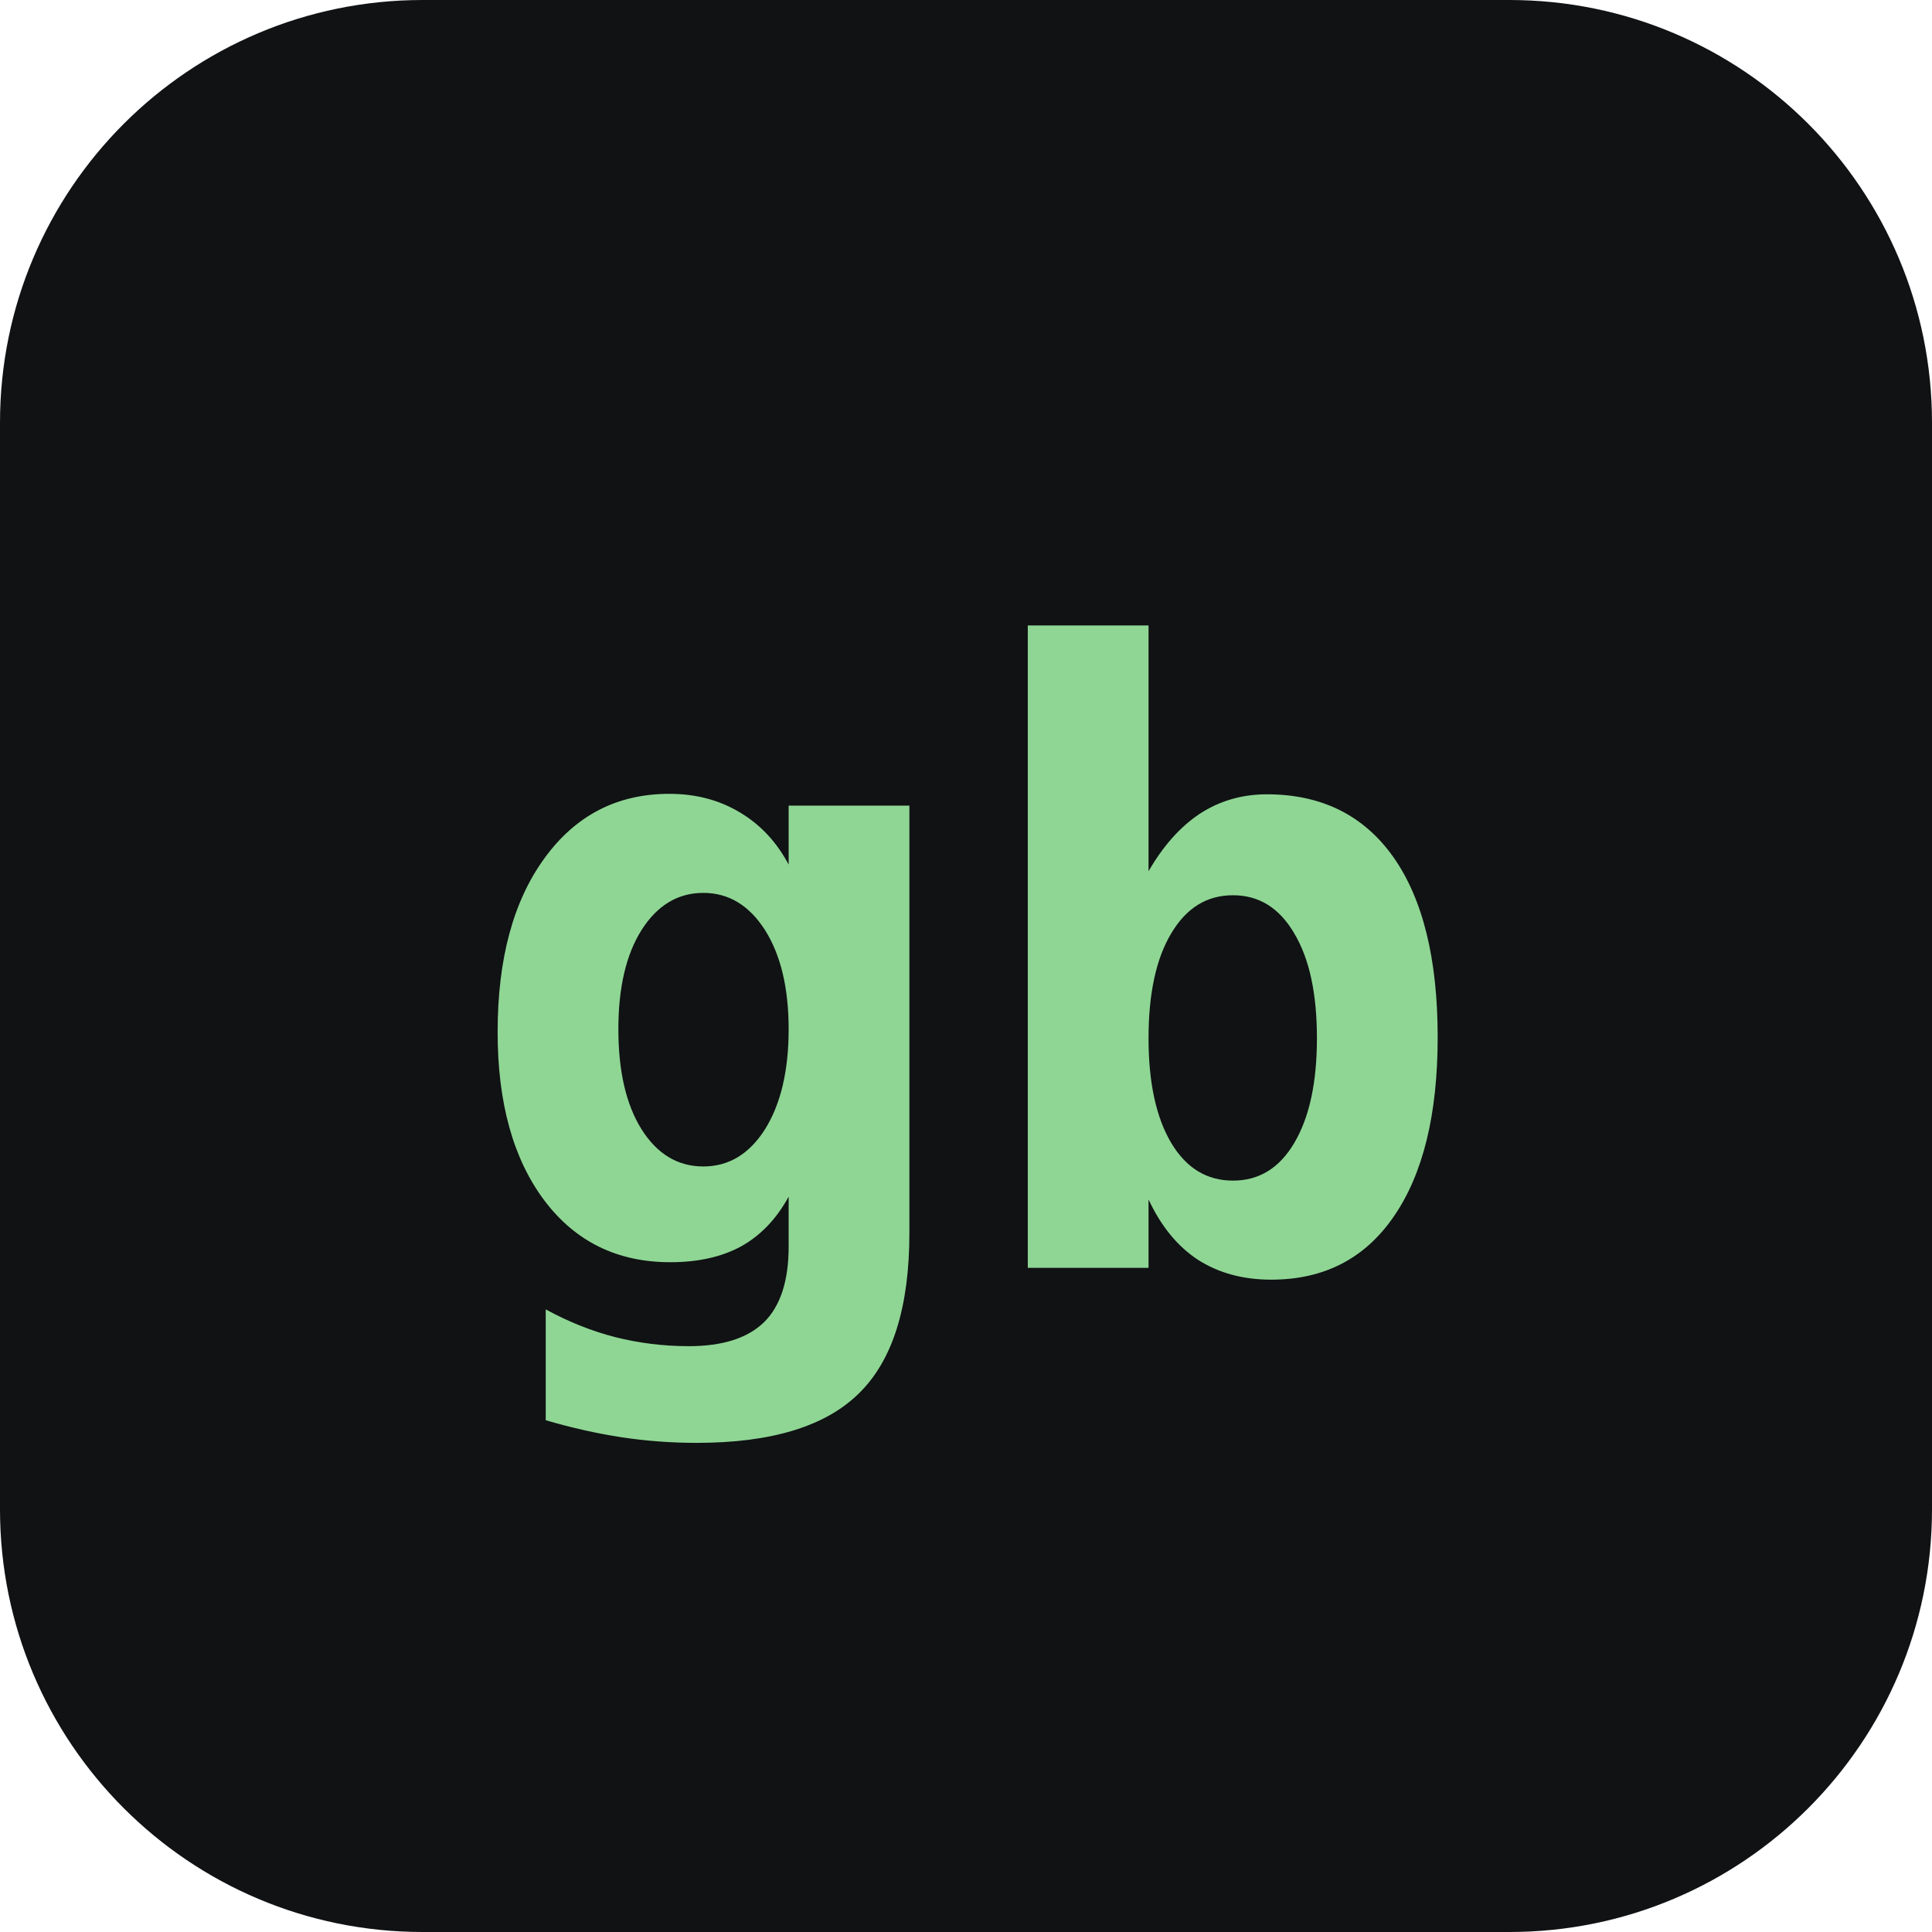
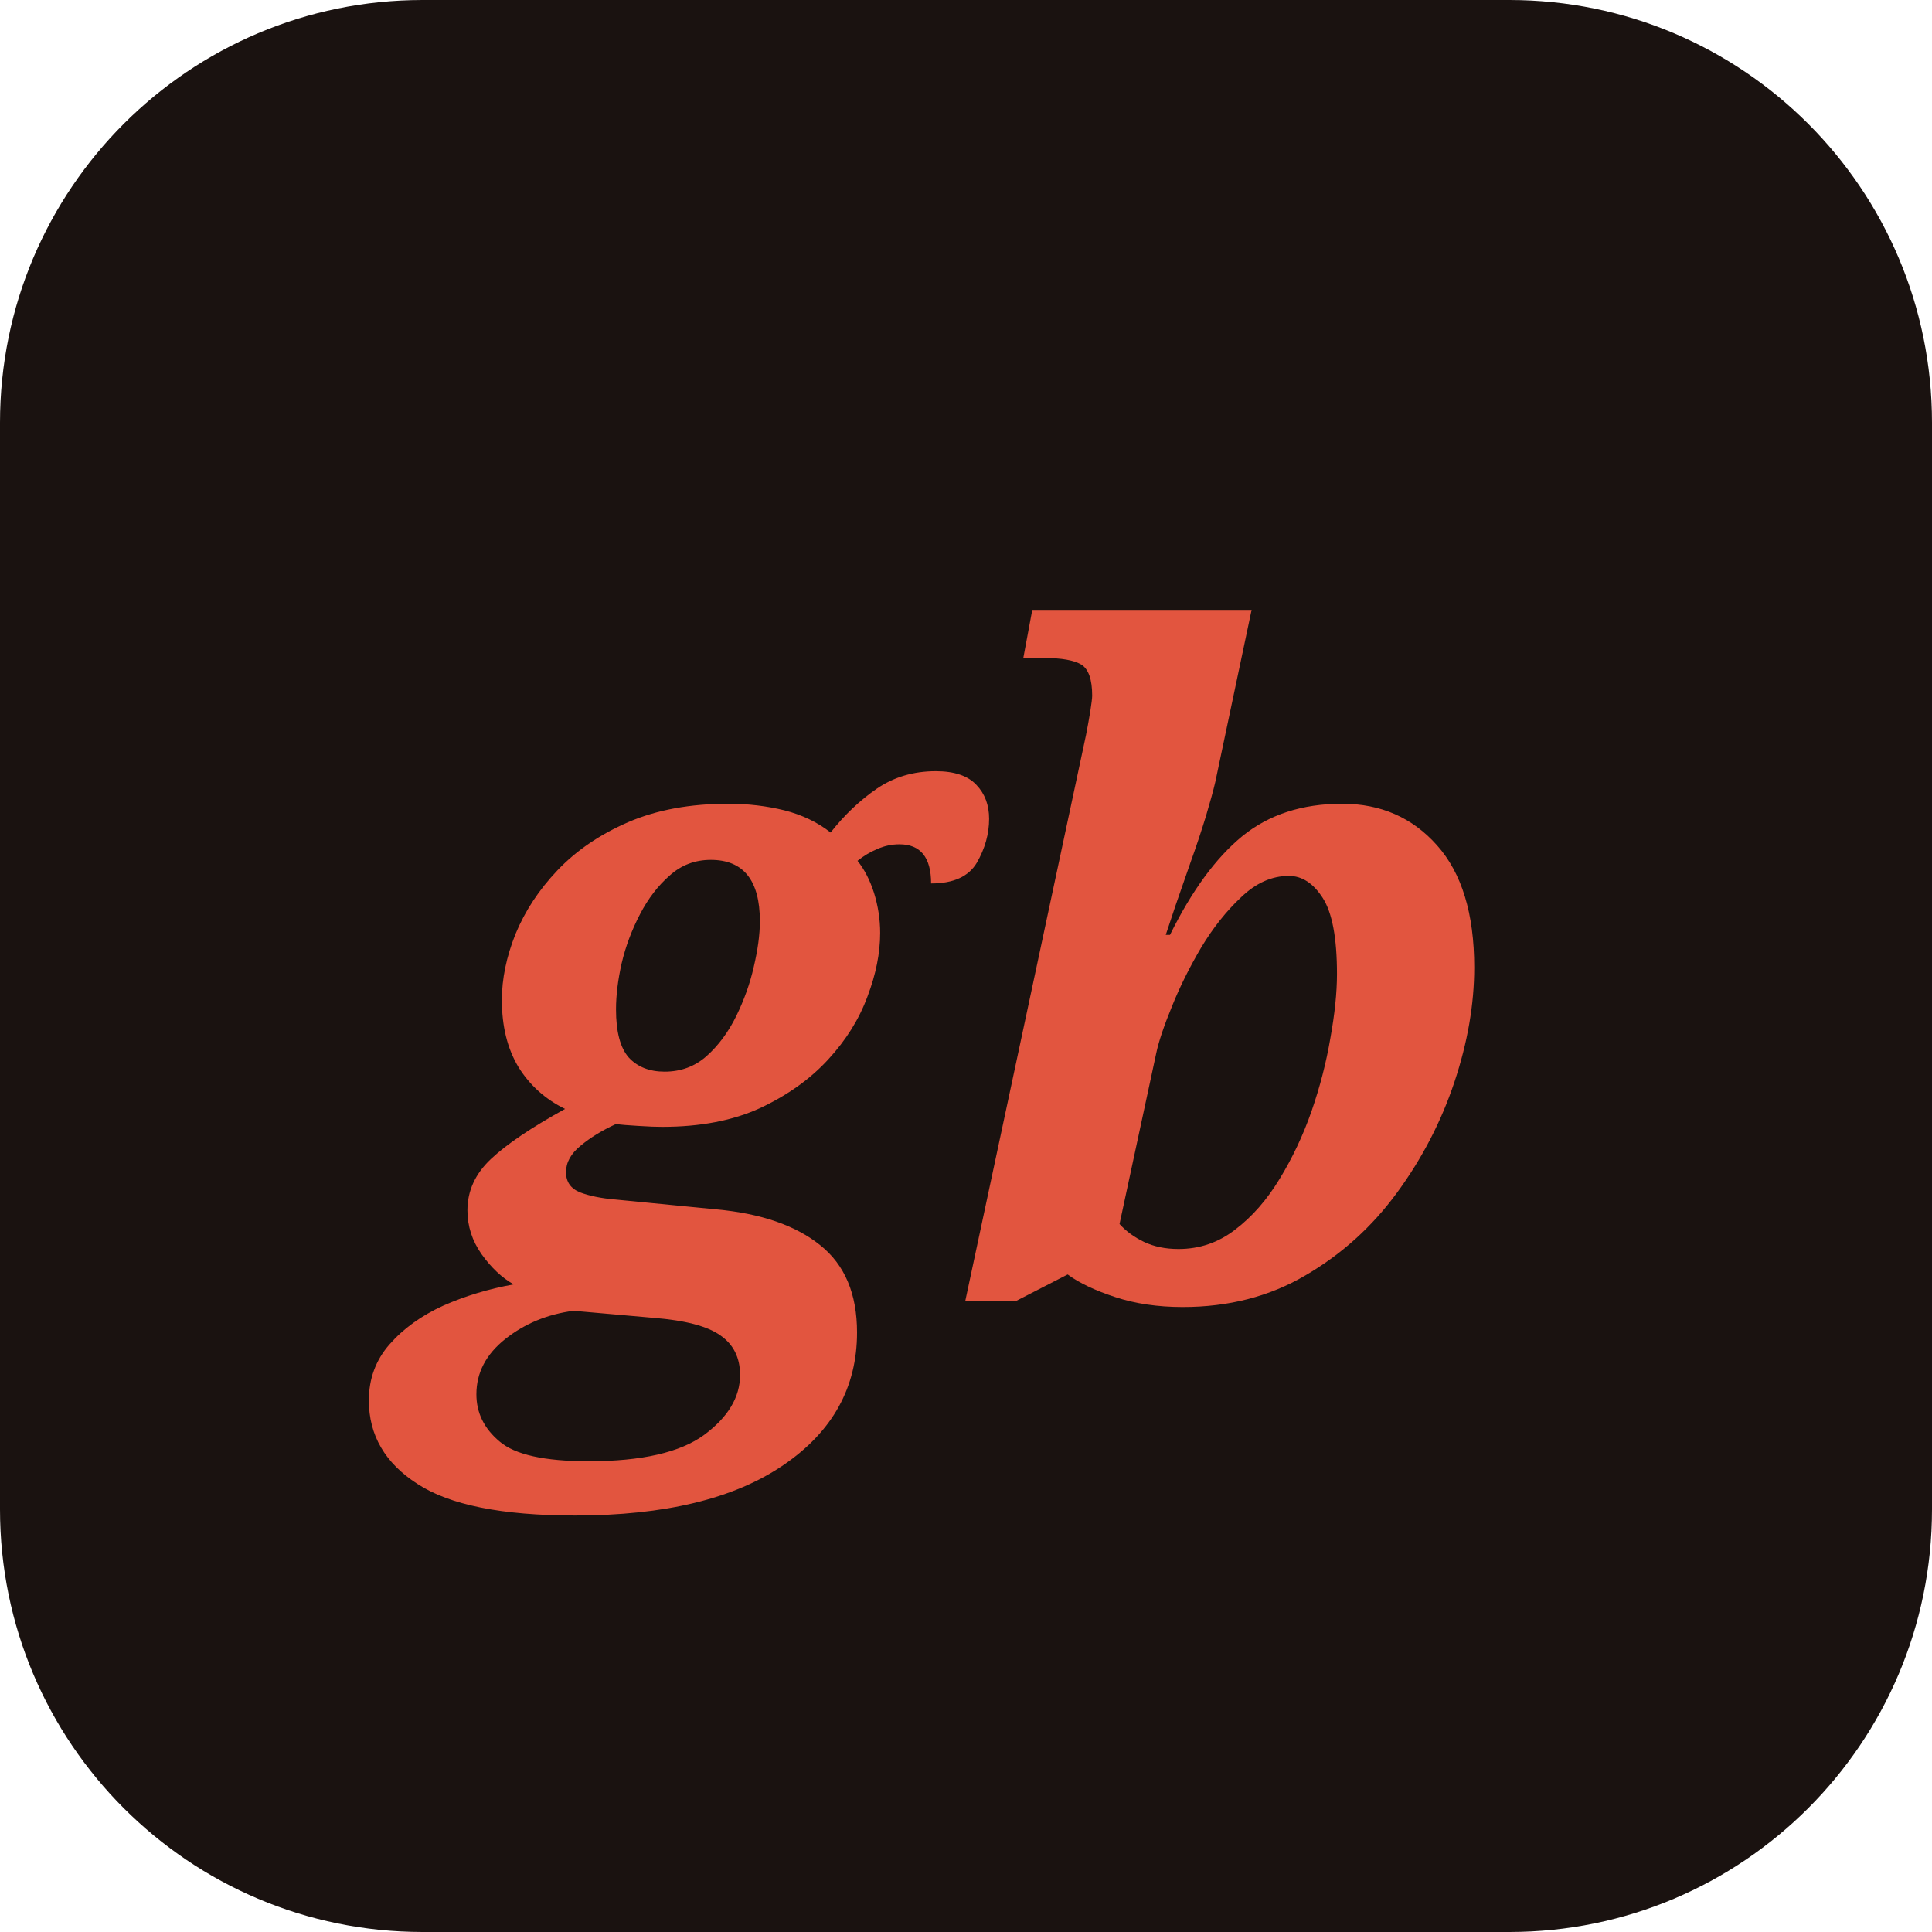
<svg xmlns="http://www.w3.org/2000/svg" viewBox="0 0 64 64">
-   <rect width="64" height="64" rx="14" fill="#101214" />
-   <text x="32" y="42" text-anchor="middle" font-family="monospace" font-size="28" font-weight="700" fill="#8fd694">gb</text>
+   <rect width="64" height="64" rx="14" fill="#1a1210" />
+   <text x="32" y="43" text-anchor="middle" font-family="Georgia,serif" font-style="italic" font-size="30" font-weight="700" fill="#e2553f">gb</text>
</svg>
